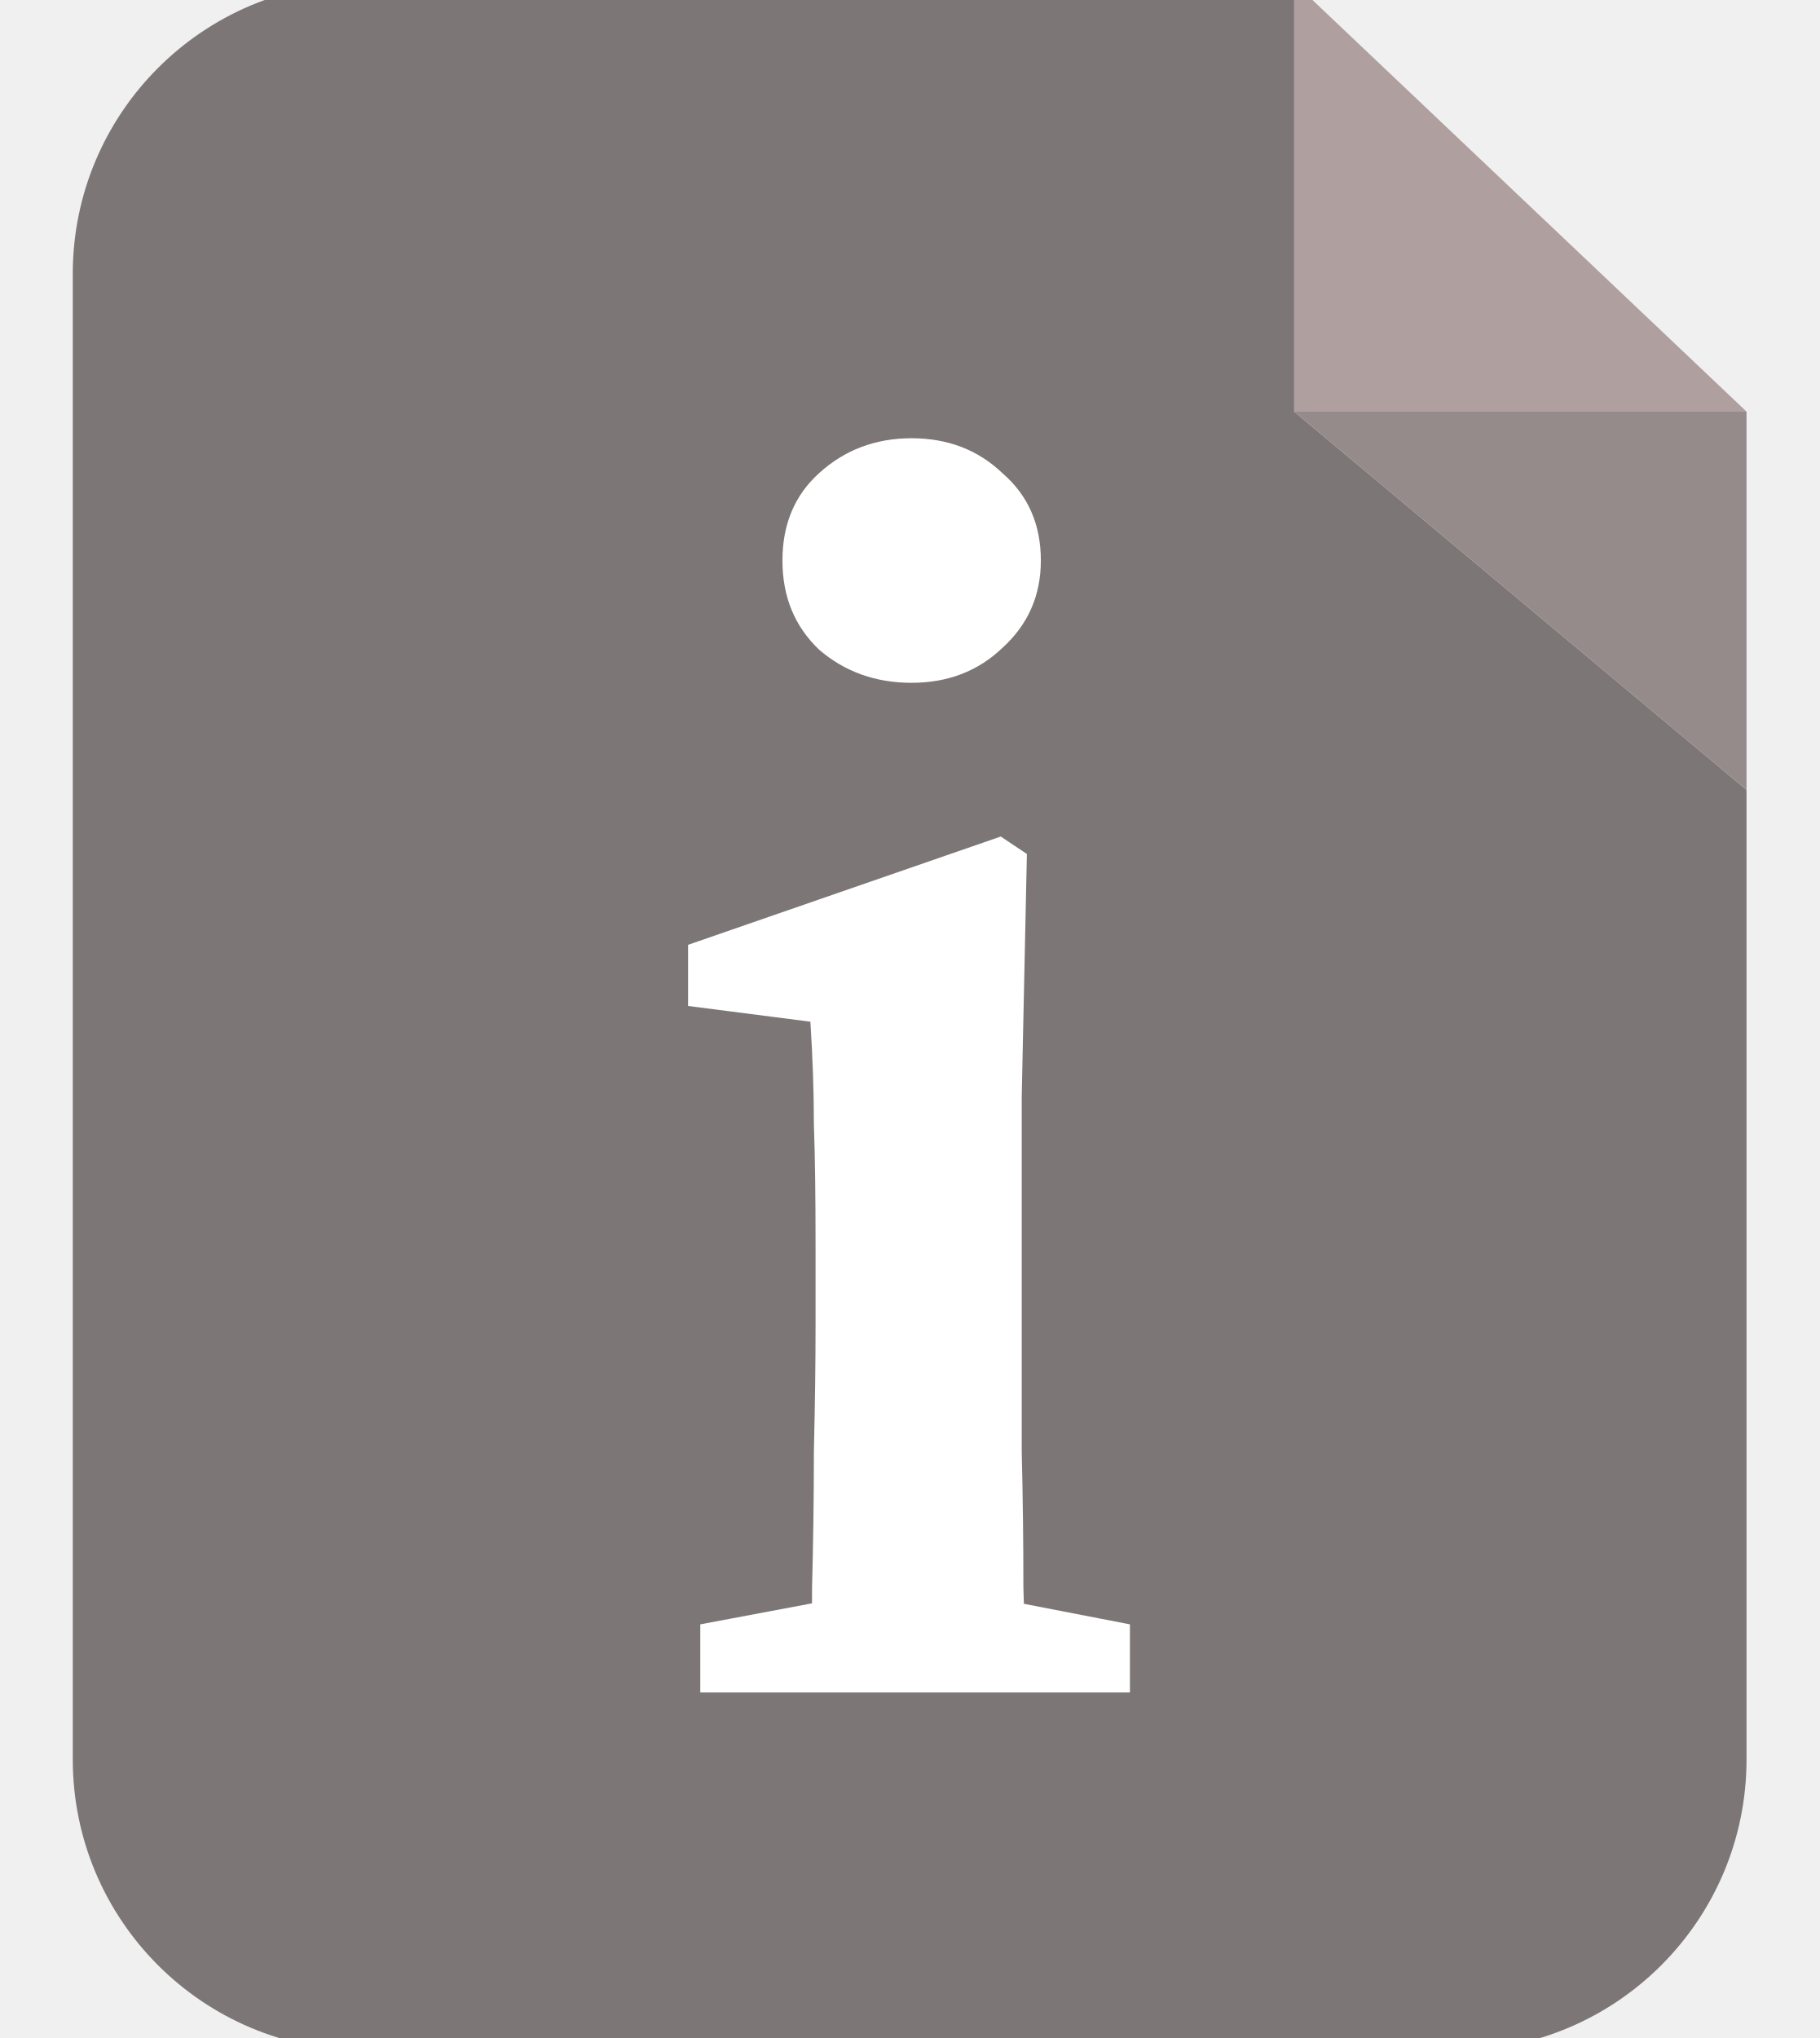
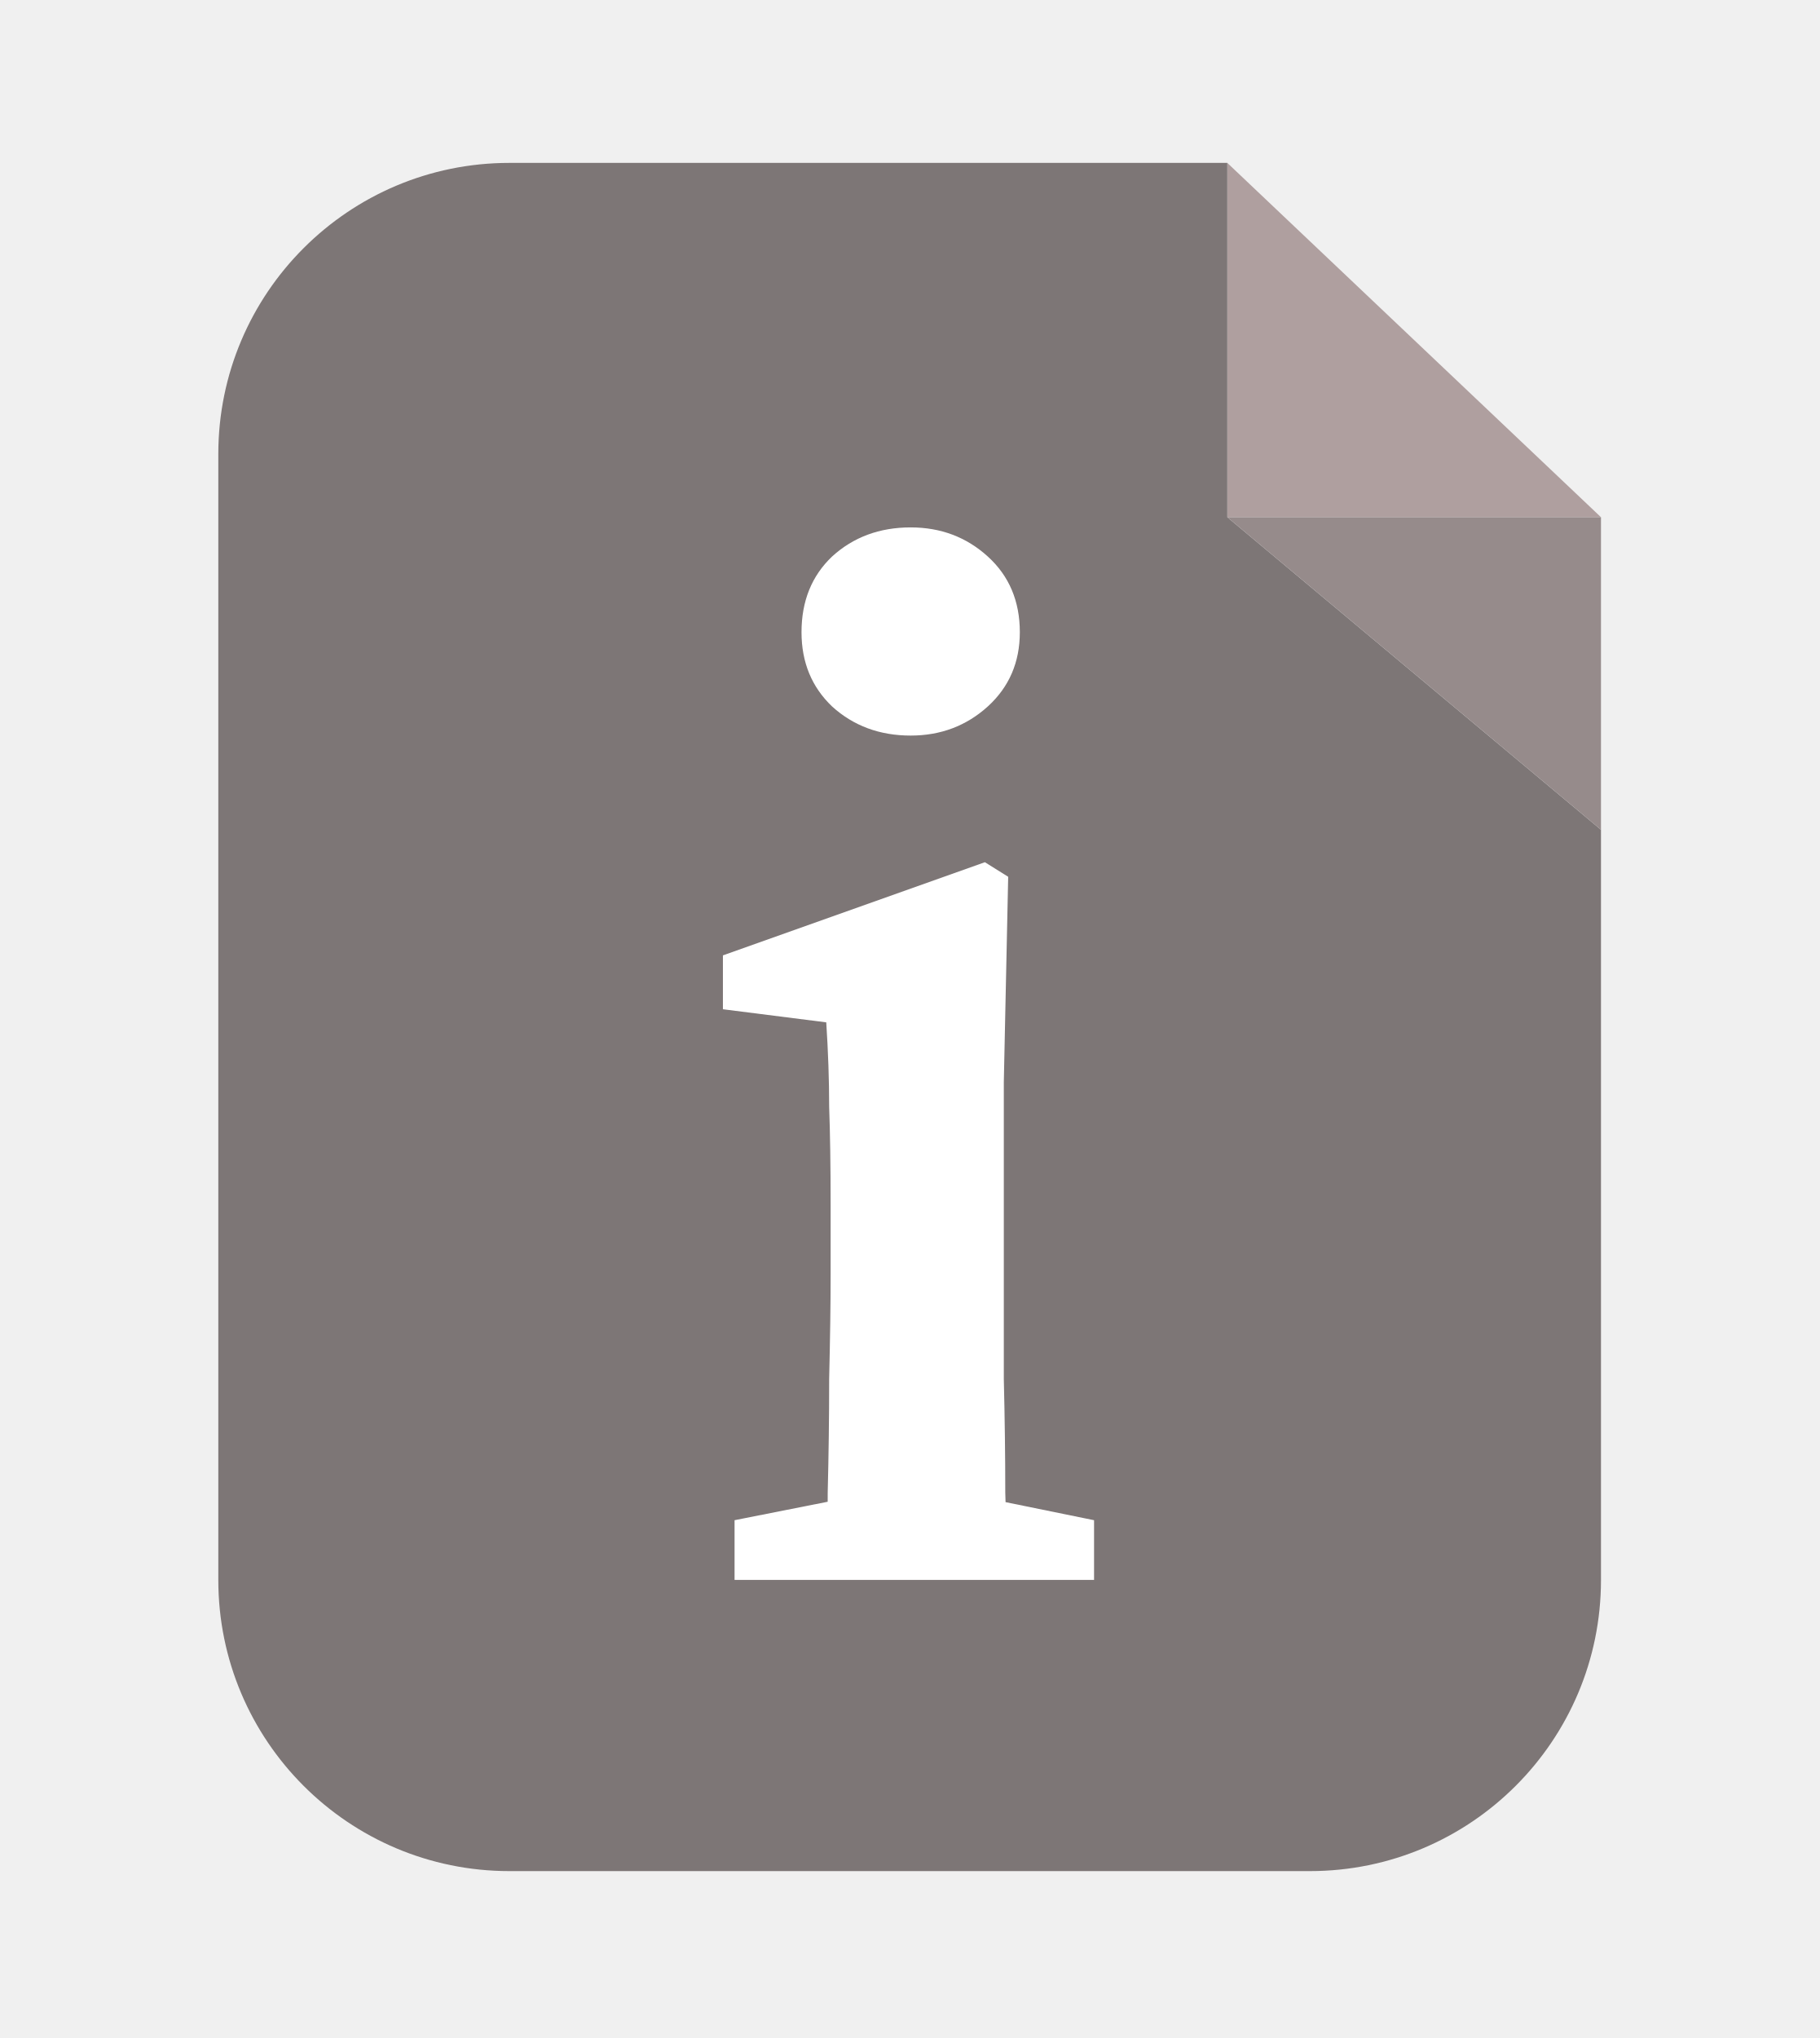
<svg xmlns="http://www.w3.org/2000/svg" width="25" height="28" viewBox="0 0 25 28" fill="none">
-   <g clip-path="url(#clip0_857_2966)">
-     <path d="M24 5.655L17.784 -0.238V5.655H24Z" fill="#AF9F9F" />
-     <path fill-rule="evenodd" clip-rule="evenodd" d="M1 3.762C1 1.553 2.791 -0.238 5 -0.238H17.784V5.655L24 10.852V24.172C24 26.381 22.209 28.172 20 28.172H5C2.791 28.172 1 26.381 1 24.172V3.762Z" fill="#7D7676" />
-     <path d="M24 5.655H17.784L24 10.852V5.655Z" fill="#968B8B" />
-     <path d="M9.623 23.253V22.317L12.047 21.861H13.175L15.527 22.317V23.253H9.623ZM11.136 23.253C11.152 22.885 11.159 22.405 11.159 21.813C11.175 21.205 11.184 20.581 11.184 19.941C11.2 19.285 11.207 18.709 11.207 18.213V17.109C11.207 16.437 11.2 15.885 11.184 15.453C11.184 15.005 11.168 14.533 11.136 14.037L9.455 13.821V12.981L13.752 11.493L14.111 11.733L14.04 15.069V18.213C14.04 18.709 14.04 19.285 14.04 19.941C14.056 20.581 14.063 21.205 14.063 21.813C14.079 22.405 14.095 22.885 14.111 23.253H11.136ZM12.527 9.381C12.031 9.381 11.607 9.229 11.255 8.925C10.919 8.605 10.752 8.197 10.752 7.701C10.752 7.205 10.919 6.805 11.255 6.501C11.607 6.181 12.031 6.021 12.527 6.021C13.024 6.021 13.44 6.181 13.775 6.501C14.127 6.805 14.303 7.205 14.303 7.701C14.303 8.181 14.127 8.581 13.775 8.901C13.44 9.221 13.024 9.381 12.527 9.381Z" fill="white" />
-   </g>
-   <defs>
-     <clipPath id="clip0_857_2966">
-       <rect width="25" height="28" fill="white" />
-     </clipPath>
-   </defs>
+   <path d="M22 7.106L16.865 2.238V7.106H22Z" fill="#AF9F9F" />
+   <path fill-rule="evenodd" clip-rule="evenodd" d="M3 6.238C3 4.029 4.791 2.238 7 2.238H16.865V7.106L22 11.4V21.707C22 23.916 20.209 25.707 18 25.707H7C4.791 25.707 3 23.916 3 21.707V6.238Z" fill="#7D7676" />
+   <path d="M22 7.106H16.865L22 11.4V7.106Z" fill="#968B8B" />
+   <path d="M10.094 21.706V20.886L12.114 20.486H13.074L15.034 20.886V21.706H10.094ZM11.354 21.706C11.367 21.399 11.374 20.999 11.374 20.506C11.387 19.999 11.394 19.479 11.394 18.946C11.407 18.399 11.414 17.919 11.414 17.506V16.566C11.414 16.019 11.407 15.566 11.394 15.206C11.394 14.832 11.38 14.446 11.354 14.046L9.934 13.866V13.126L13.534 11.846L13.854 12.046L13.794 14.866V17.506C13.794 17.919 13.794 18.399 13.794 18.946C13.807 19.479 13.814 19.999 13.814 20.506C13.827 20.999 13.84 21.399 13.854 21.706H11.354ZM12.514 10.106C12.087 10.106 11.727 9.972 11.434 9.706C11.154 9.439 11.014 9.099 11.014 8.686C11.014 8.259 11.154 7.912 11.434 7.646C11.727 7.379 12.087 7.246 12.514 7.246C12.927 7.246 13.28 7.379 13.574 7.646C13.867 7.912 14.014 8.259 14.014 8.686C14.014 9.099 13.867 9.439 13.574 9.706C13.28 9.972 12.927 10.106 12.514 10.106Z" fill="white" />
</svg>
